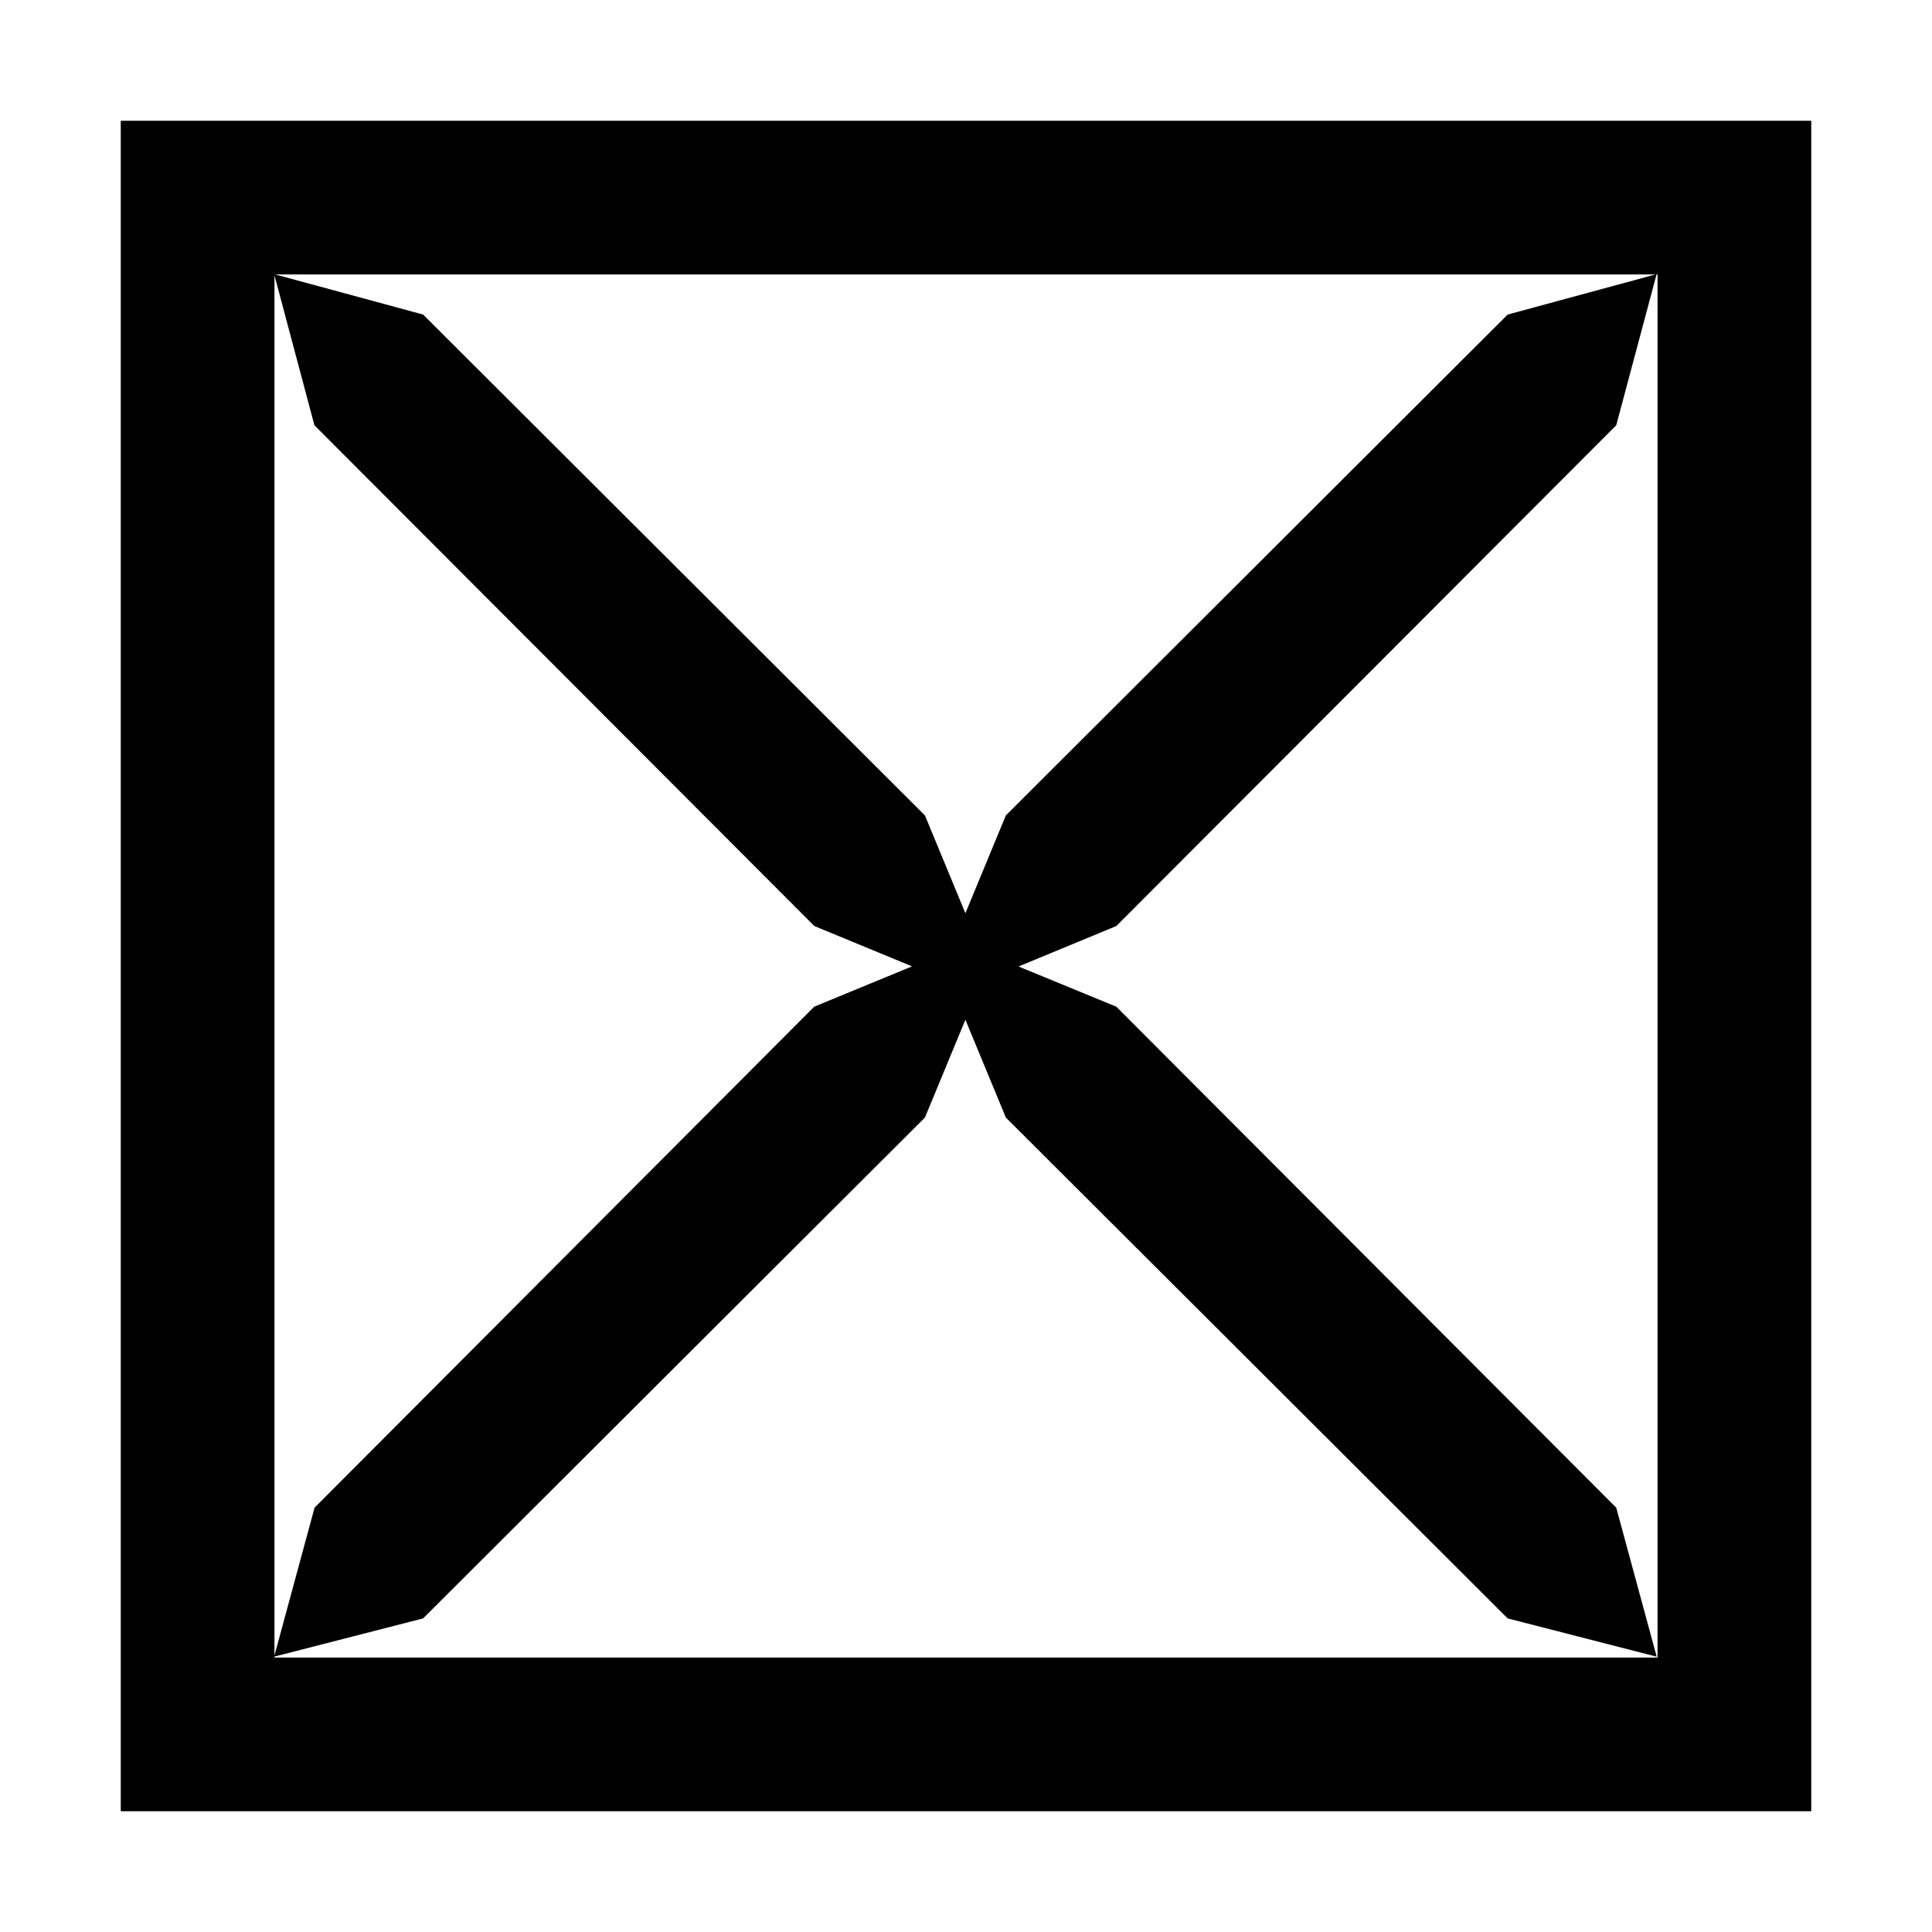
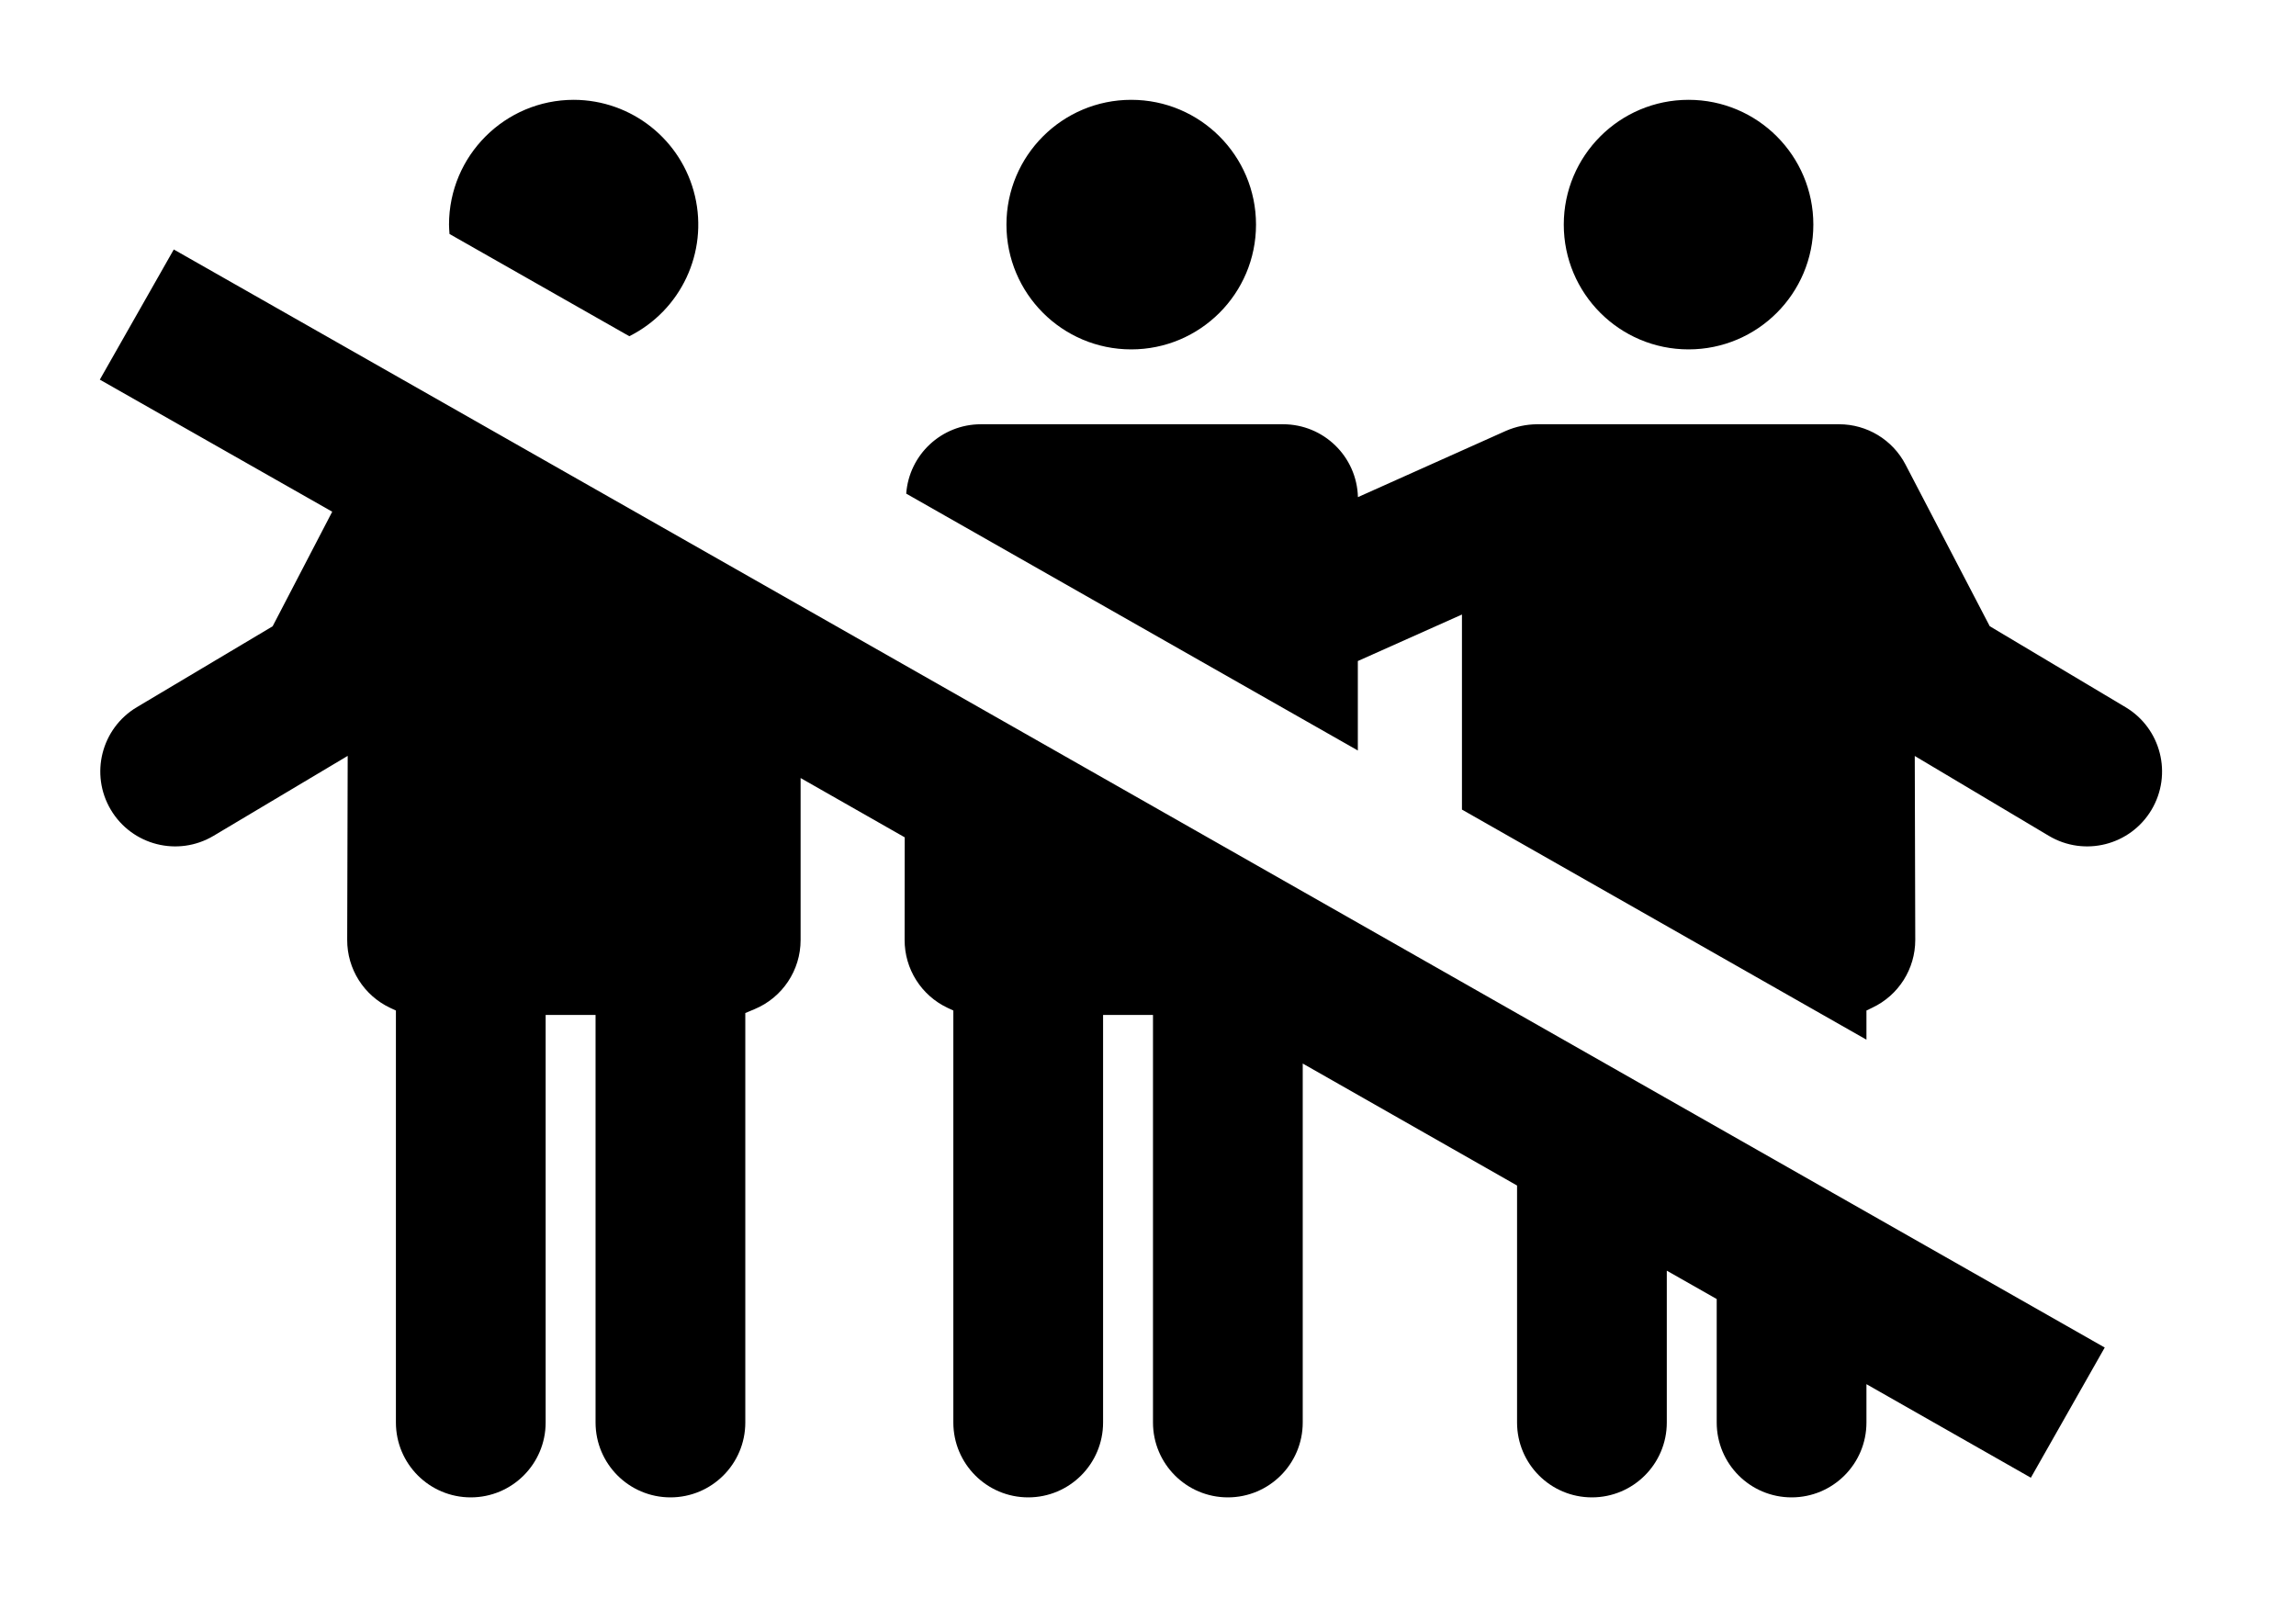
- <svg xmlns="http://www.w3.org/2000/svg" width="16" height="16" fill="none" viewBox="0 0 16 16">
-   <path fill="#000" fill-rule="evenodd" d="M15 1H1v14h14zm-1.273 12.727H2.273v-.008l1.231-.316L7.66 9.255l.335-.81.335.81 4.156 4.148 1.234.317-.335-1.234-4.14-4.149-.81-.333.81-.335 4.14-4.147.334-1.25h.008zM13.71 2.273l-1.224.332L8.33 6.753l-.335.81-.335-.81-4.156-4.148-1.224-.332zM2.273 2.28v11.43l.332-1.224 4.138-4.149.81-.334-.809-.334-4.14-4.147z" clip-rule="evenodd" />
+ <svg xmlns="http://www.w3.org/2000/svg" width="23" height="16" fill="none" viewBox="0 0 23 16">
+   <path fill="#000" d="m1.753 2.506 19.331 10.993-.74 1.304-1.647-.937v.384a.75.75 0 0 1-1.5 0v-1.237l-.5-.284v1.521a.75.75 0 0 1-1.5 0v-2.374l-2.147-1.222v3.596a.75.75 0 0 1-1.5 0v-4.083h-.5v4.083a.75.75 0 0 1-1.5 0v-4.127l-.058-.027a.75.75 0 0 1-.43-.681l.001-1.027-1.043-.594v1.623a.75.75 0 0 1-.463.693l-.091.038v4.102a.75.75 0 0 1-1.5 0v-4.083h-.5v4.083a.75.75 0 0 1-1.5 0v-4.127l-.058-.027a.75.75 0 0 1-.43-.681l.005-1.843-1.344.801a.75.75 0 0 1-.768-1.289l1.36-.81.597-1.148L1 3.803l.741-1.304zM12.853 4.25a.75.75 0 0 1 .75.73l1.485-.665a.8.8 0 0 1 .307-.065h3.028a.75.75 0 0 1 .665.403l.844 1.62 1.36.811a.75.75 0 0 1-.768 1.289l-1.343-.8.005 1.842a.75.75 0 0 1-.431.68l-.058.028v.292L14.645 8.11V6.156l-1.043.466v.896L9.078 4.945a.75.75 0 0 1 .746-.695zM11.332 1a1.25 1.25 0 1 1 0 2.5 1.25 1.25 0 0 1 0-2.5M16.915 1a1.25 1.25 0 1 1 0 2.5 1.25 1.25 0 0 1 0-2.5M5.748 1a1.25 1.25 0 0 1 .556 2.368L4.503 2.344q-.004-.046-.005-.094c0-.69.56-1.25 1.25-1.25" />
</svg>
